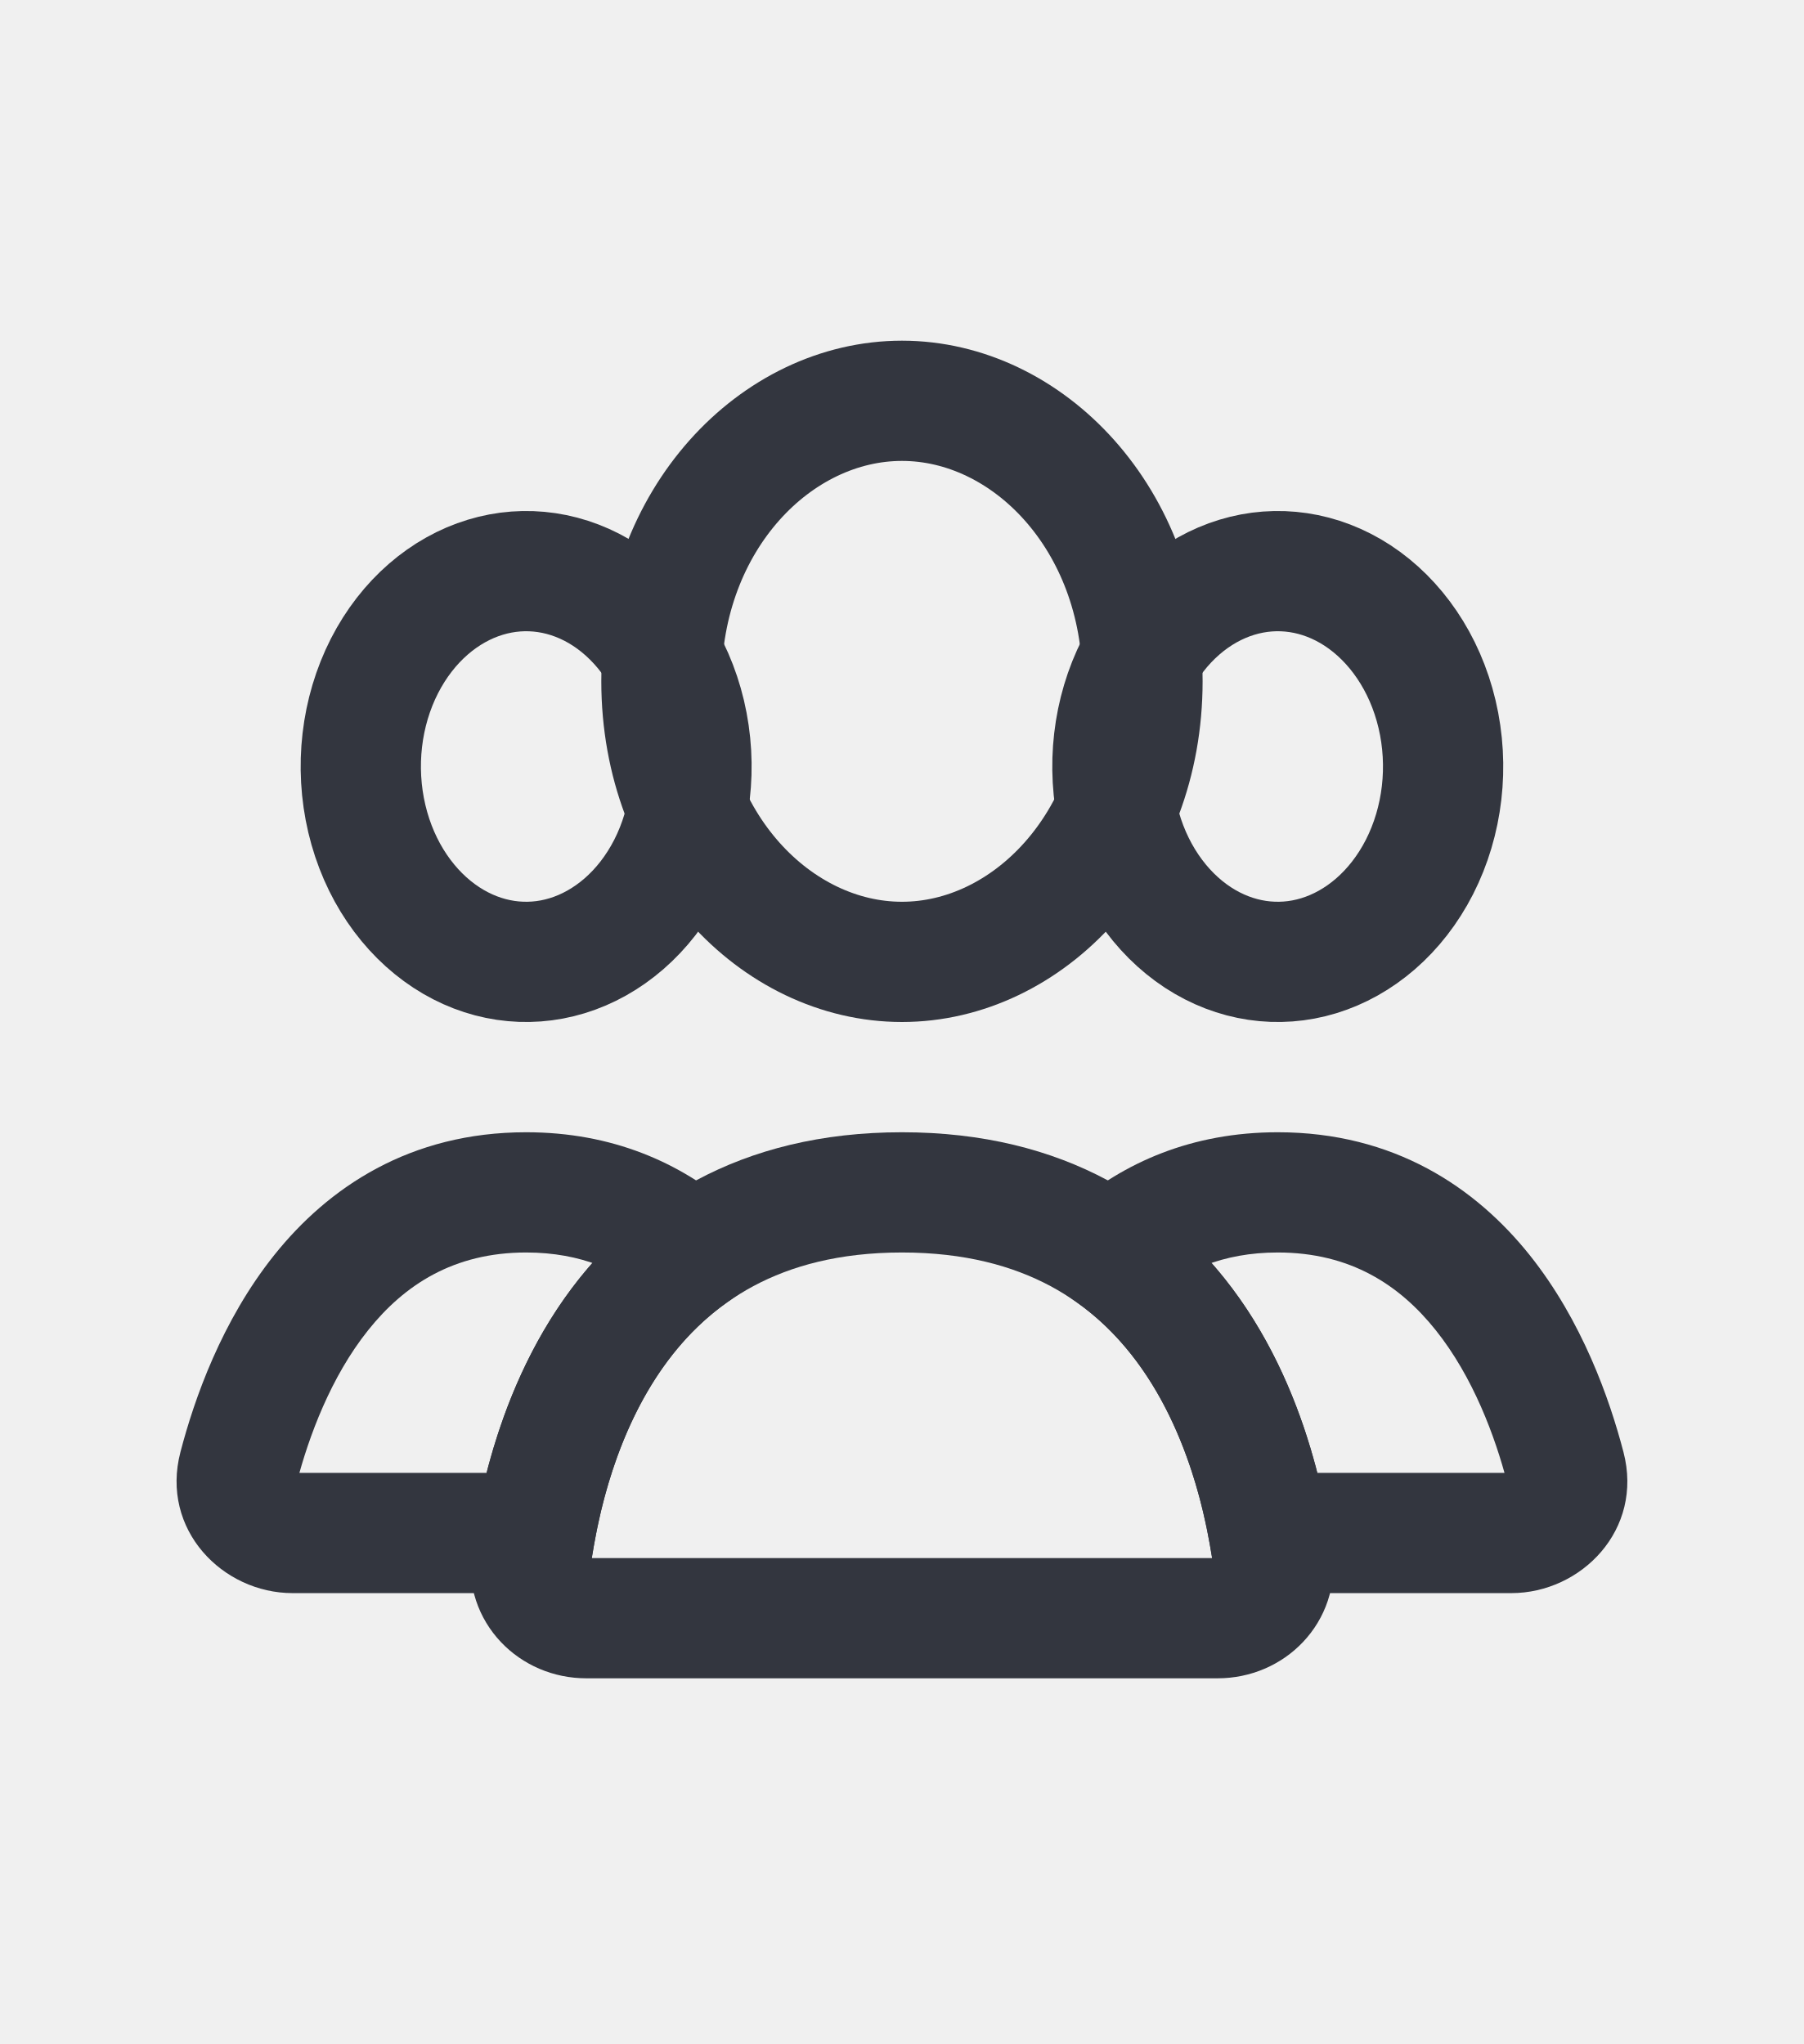
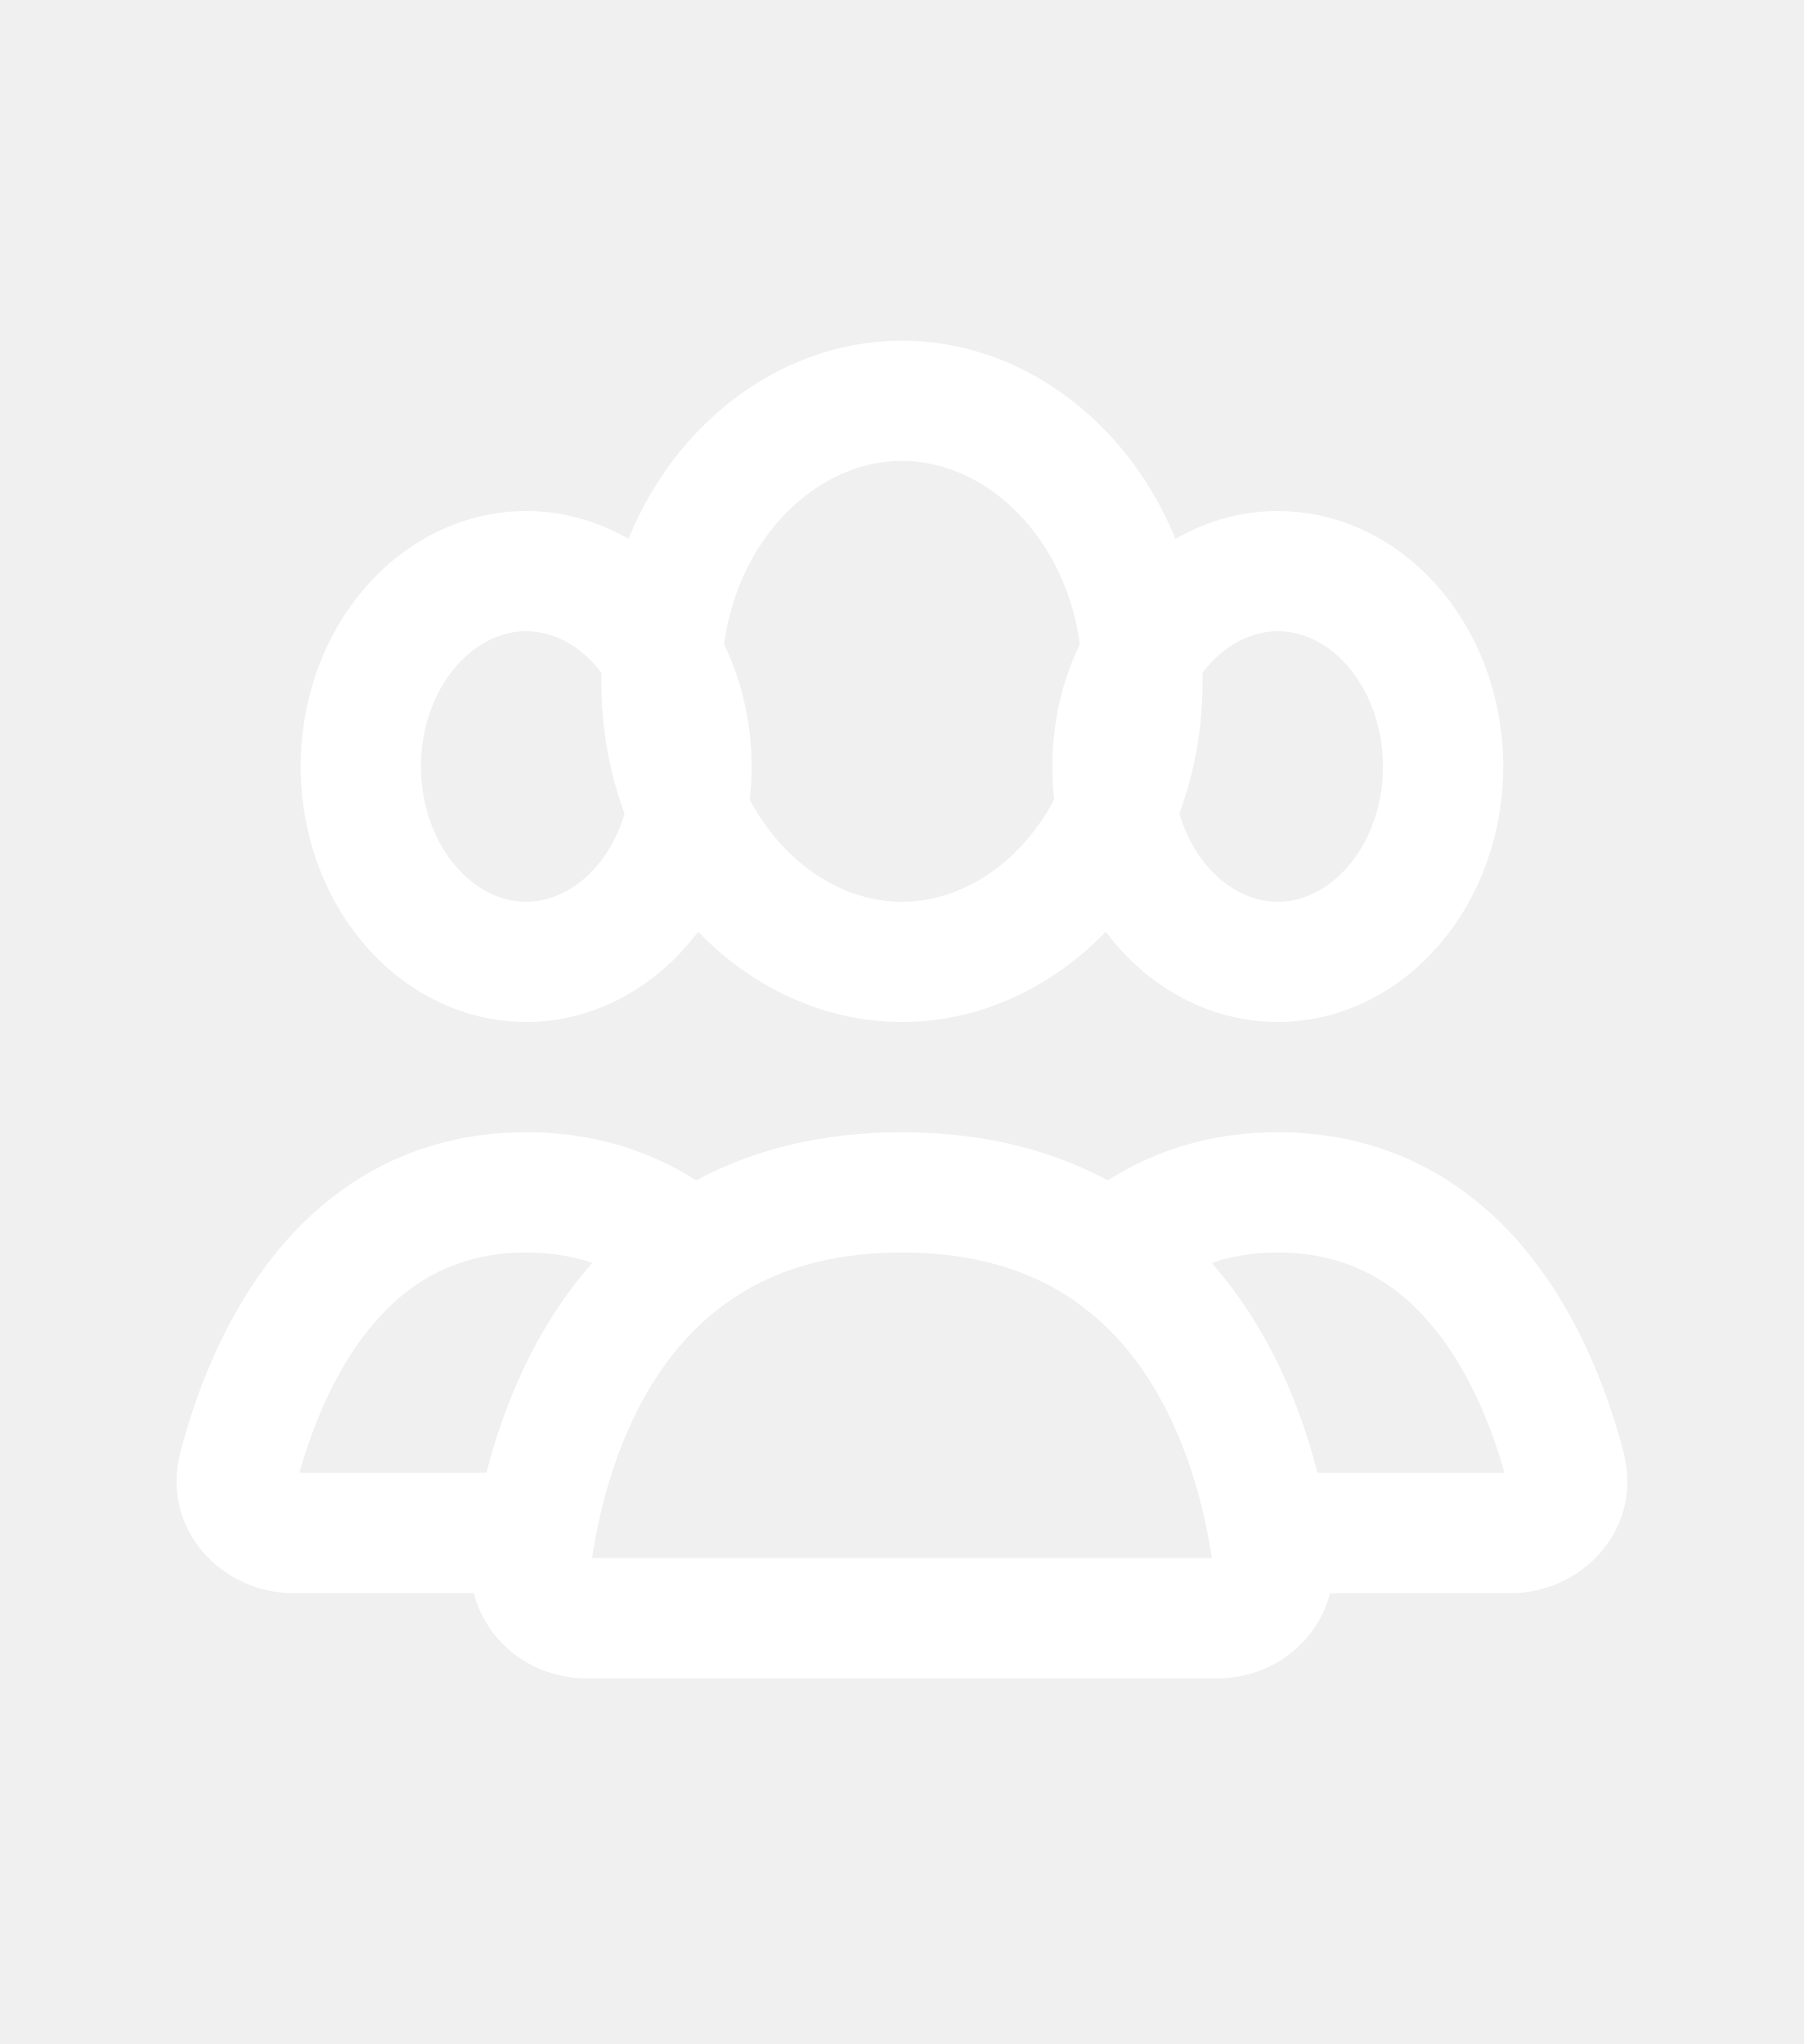
<svg xmlns="http://www.w3.org/2000/svg" width="30" height="34" viewBox="0 0 30 34" fill="none">
-   <path d="M19 11.333C19 14.032 17.095 16 15 16C12.905 16 11 14.032 11 11.333C11 8.635 12.905 6.667 15 6.667C17.095 6.667 19 8.635 19 11.333Z" stroke="#33363F" stroke-width="2" stroke-linecap="round" />
-   <path d="M18.893 11.079C19.28 10.321 19.895 9.807 20.57 9.602C21.239 9.398 21.957 9.5 22.578 9.906C23.205 10.317 23.695 11.017 23.899 11.88C24.103 12.744 23.994 13.661 23.607 14.421C23.22 15.179 22.605 15.693 21.93 15.898C21.261 16.102 20.543 16 19.922 15.594C19.295 15.183 18.805 14.483 18.601 13.62C18.397 12.756 18.506 11.839 18.893 11.079L18.893 11.079Z" stroke="#33363F" stroke-width="2" />
-   <path d="M6.393 11.079C6.78 10.321 7.395 9.807 8.07 9.602C8.739 9.398 9.457 9.5 10.078 9.906C10.705 10.317 11.195 11.017 11.399 11.88C11.603 12.744 11.494 13.661 11.107 14.421C10.72 15.179 10.105 15.693 9.43 15.898C8.761 16.102 8.043 16 7.423 15.594C6.795 15.183 6.305 14.483 6.101 13.62C5.897 12.756 6.006 11.839 6.393 11.079L6.393 11.079Z" stroke="#33363F" stroke-width="2" />
-   <path d="M21.102 25.5L20.117 25.675L20.264 26.5H21.102V25.5ZM26.032 24.406L26.999 24.153V24.153L26.032 24.406ZM18.476 20.84L17.824 20.082L16.852 20.919L17.9 21.657L18.476 20.84ZM25.134 24.5H21.102V26.5H25.134V24.5ZM25.064 24.659C25.061 24.646 25.058 24.621 25.066 24.59C25.072 24.562 25.085 24.541 25.096 24.527C25.119 24.5 25.138 24.5 25.134 24.5V26.5C26.295 26.5 27.338 25.447 26.999 24.153L25.064 24.659ZM21.25 20.834C22.459 20.834 23.278 21.376 23.877 22.126C24.501 22.907 24.865 23.898 25.064 24.659L26.999 24.153C26.768 23.268 26.313 21.972 25.44 20.878C24.542 19.754 23.185 18.834 21.25 18.834V20.834ZM19.128 21.598C19.655 21.145 20.331 20.834 21.25 20.834V18.834C19.819 18.834 18.687 19.339 17.824 20.082L19.128 21.598ZM17.9 21.657C19.3 22.644 19.886 24.374 20.117 25.675L22.087 25.325C21.828 23.868 21.112 21.474 19.052 20.023L17.9 21.657Z" fill="#33363F" />
-   <path d="M11.524 20.84L12.1 21.657L13.148 20.919L12.176 20.082L11.524 20.84ZM3.968 24.406L4.936 24.659H4.936L3.968 24.406ZM8.898 25.5V26.5H9.736L9.883 25.675L8.898 25.5ZM8.75 20.834C9.669 20.834 10.345 21.145 10.872 21.598L12.176 20.082C11.313 19.339 10.181 18.834 8.75 18.834V20.834ZM4.936 24.659C5.135 23.898 5.499 22.907 6.123 22.126C6.722 21.376 7.542 20.834 8.75 20.834V18.834C6.815 18.834 5.458 19.754 4.56 20.878C3.687 21.972 3.232 23.268 3.001 24.153L4.936 24.659ZM4.866 24.5C4.862 24.5 4.881 24.5 4.904 24.527C4.915 24.541 4.928 24.562 4.934 24.59C4.942 24.621 4.939 24.646 4.936 24.659L3.001 24.153C2.663 25.447 3.705 26.5 4.866 26.5V24.5ZM8.898 24.5H4.866V26.5H8.898V24.5ZM9.883 25.675C10.114 24.374 10.7 22.644 12.1 21.657L10.948 20.023C8.888 21.474 8.172 23.868 7.913 25.325L9.883 25.675Z" fill="#33363F" />
-   <path d="M15 19.834C19.778 19.834 20.904 23.974 21.168 25.924C21.243 26.471 20.802 26.917 20.25 26.917H9.75C9.198 26.917 8.757 26.471 8.832 25.924C9.097 23.974 10.222 19.834 15 19.834Z" stroke="#33363F" stroke-width="2" stroke-linecap="round" />
+   <path d="M19 11.333C19 14.032 17.095 16 15 16C12.905 16 11 14.032 11 11.333C11 8.635 12.905 6.667 15 6.667C17.095 6.667 19 8.635 19 11.333Z" stroke="#ffffff" stroke-width="2" stroke-linecap="round" />
+   <path d="M18.893 11.079C19.28 10.321 19.895 9.807 20.57 9.602C21.239 9.398 21.957 9.5 22.578 9.906C23.205 10.317 23.695 11.017 23.899 11.88C24.103 12.744 23.994 13.661 23.607 14.421C23.22 15.179 22.605 15.693 21.93 15.898C21.261 16.102 20.543 16 19.922 15.594C19.295 15.183 18.805 14.483 18.601 13.62C18.397 12.756 18.506 11.839 18.893 11.079L18.893 11.079Z" stroke="#ffffff" stroke-width="2" />
+   <path d="M6.393 11.079C6.78 10.321 7.395 9.807 8.07 9.602C8.739 9.398 9.457 9.5 10.078 9.906C10.705 10.317 11.195 11.017 11.399 11.88C11.603 12.744 11.494 13.661 11.107 14.421C10.72 15.179 10.105 15.693 9.43 15.898C8.761 16.102 8.043 16 7.423 15.594C6.795 15.183 6.305 14.483 6.101 13.62C5.897 12.756 6.006 11.839 6.393 11.079L6.393 11.079Z" stroke="#ffffff" stroke-width="2" />
+   <path d="M21.102 25.5L20.117 25.675L20.264 26.5H21.102V25.5ZM26.032 24.406L26.999 24.153V24.153L26.032 24.406ZM18.476 20.84L17.824 20.082L16.852 20.919L17.9 21.657L18.476 20.84ZM25.134 24.5H21.102V26.5H25.134V24.5ZM25.064 24.659C25.061 24.646 25.058 24.621 25.066 24.59C25.072 24.562 25.085 24.541 25.096 24.527C25.119 24.5 25.138 24.5 25.134 24.5V26.5C26.295 26.5 27.338 25.447 26.999 24.153L25.064 24.659ZM21.25 20.834C22.459 20.834 23.278 21.376 23.877 22.126C24.501 22.907 24.865 23.898 25.064 24.659L26.999 24.153C26.768 23.268 26.313 21.972 25.44 20.878C24.542 19.754 23.185 18.834 21.25 18.834V20.834ZM19.128 21.598C19.655 21.145 20.331 20.834 21.25 20.834V18.834C19.819 18.834 18.687 19.339 17.824 20.082L19.128 21.598ZM17.9 21.657C19.3 22.644 19.886 24.374 20.117 25.675L22.087 25.325C21.828 23.868 21.112 21.474 19.052 20.023L17.9 21.657Z" fill="#ffffff" />
+   <path d="M11.524 20.84L12.1 21.657L13.148 20.919L12.176 20.082L11.524 20.84ZM3.968 24.406L4.936 24.659H4.936L3.968 24.406ZM8.898 25.5V26.5H9.736L9.883 25.675L8.898 25.5ZM8.75 20.834C9.669 20.834 10.345 21.145 10.872 21.598L12.176 20.082C11.313 19.339 10.181 18.834 8.75 18.834V20.834ZM4.936 24.659C5.135 23.898 5.499 22.907 6.123 22.126C6.722 21.376 7.542 20.834 8.75 20.834V18.834C6.815 18.834 5.458 19.754 4.56 20.878C3.687 21.972 3.232 23.268 3.001 24.153L4.936 24.659ZM4.866 24.5C4.862 24.5 4.881 24.5 4.904 24.527C4.915 24.541 4.928 24.562 4.934 24.59C4.942 24.621 4.939 24.646 4.936 24.659L3.001 24.153C2.663 25.447 3.705 26.5 4.866 26.5V24.5ZM8.898 24.5H4.866V26.5H8.898V24.5ZM9.883 25.675C10.114 24.374 10.7 22.644 12.1 21.657L10.948 20.023C8.888 21.474 8.172 23.868 7.913 25.325L9.883 25.675Z" fill="#ffffff" />
+   <path d="M15 19.834C19.778 19.834 20.904 23.974 21.168 25.924C21.243 26.471 20.802 26.917 20.25 26.917H9.75C9.198 26.917 8.757 26.471 8.832 25.924C9.097 23.974 10.222 19.834 15 19.834Z" stroke="#ffffff" stroke-width="2" stroke-linecap="round" />
</svg>
